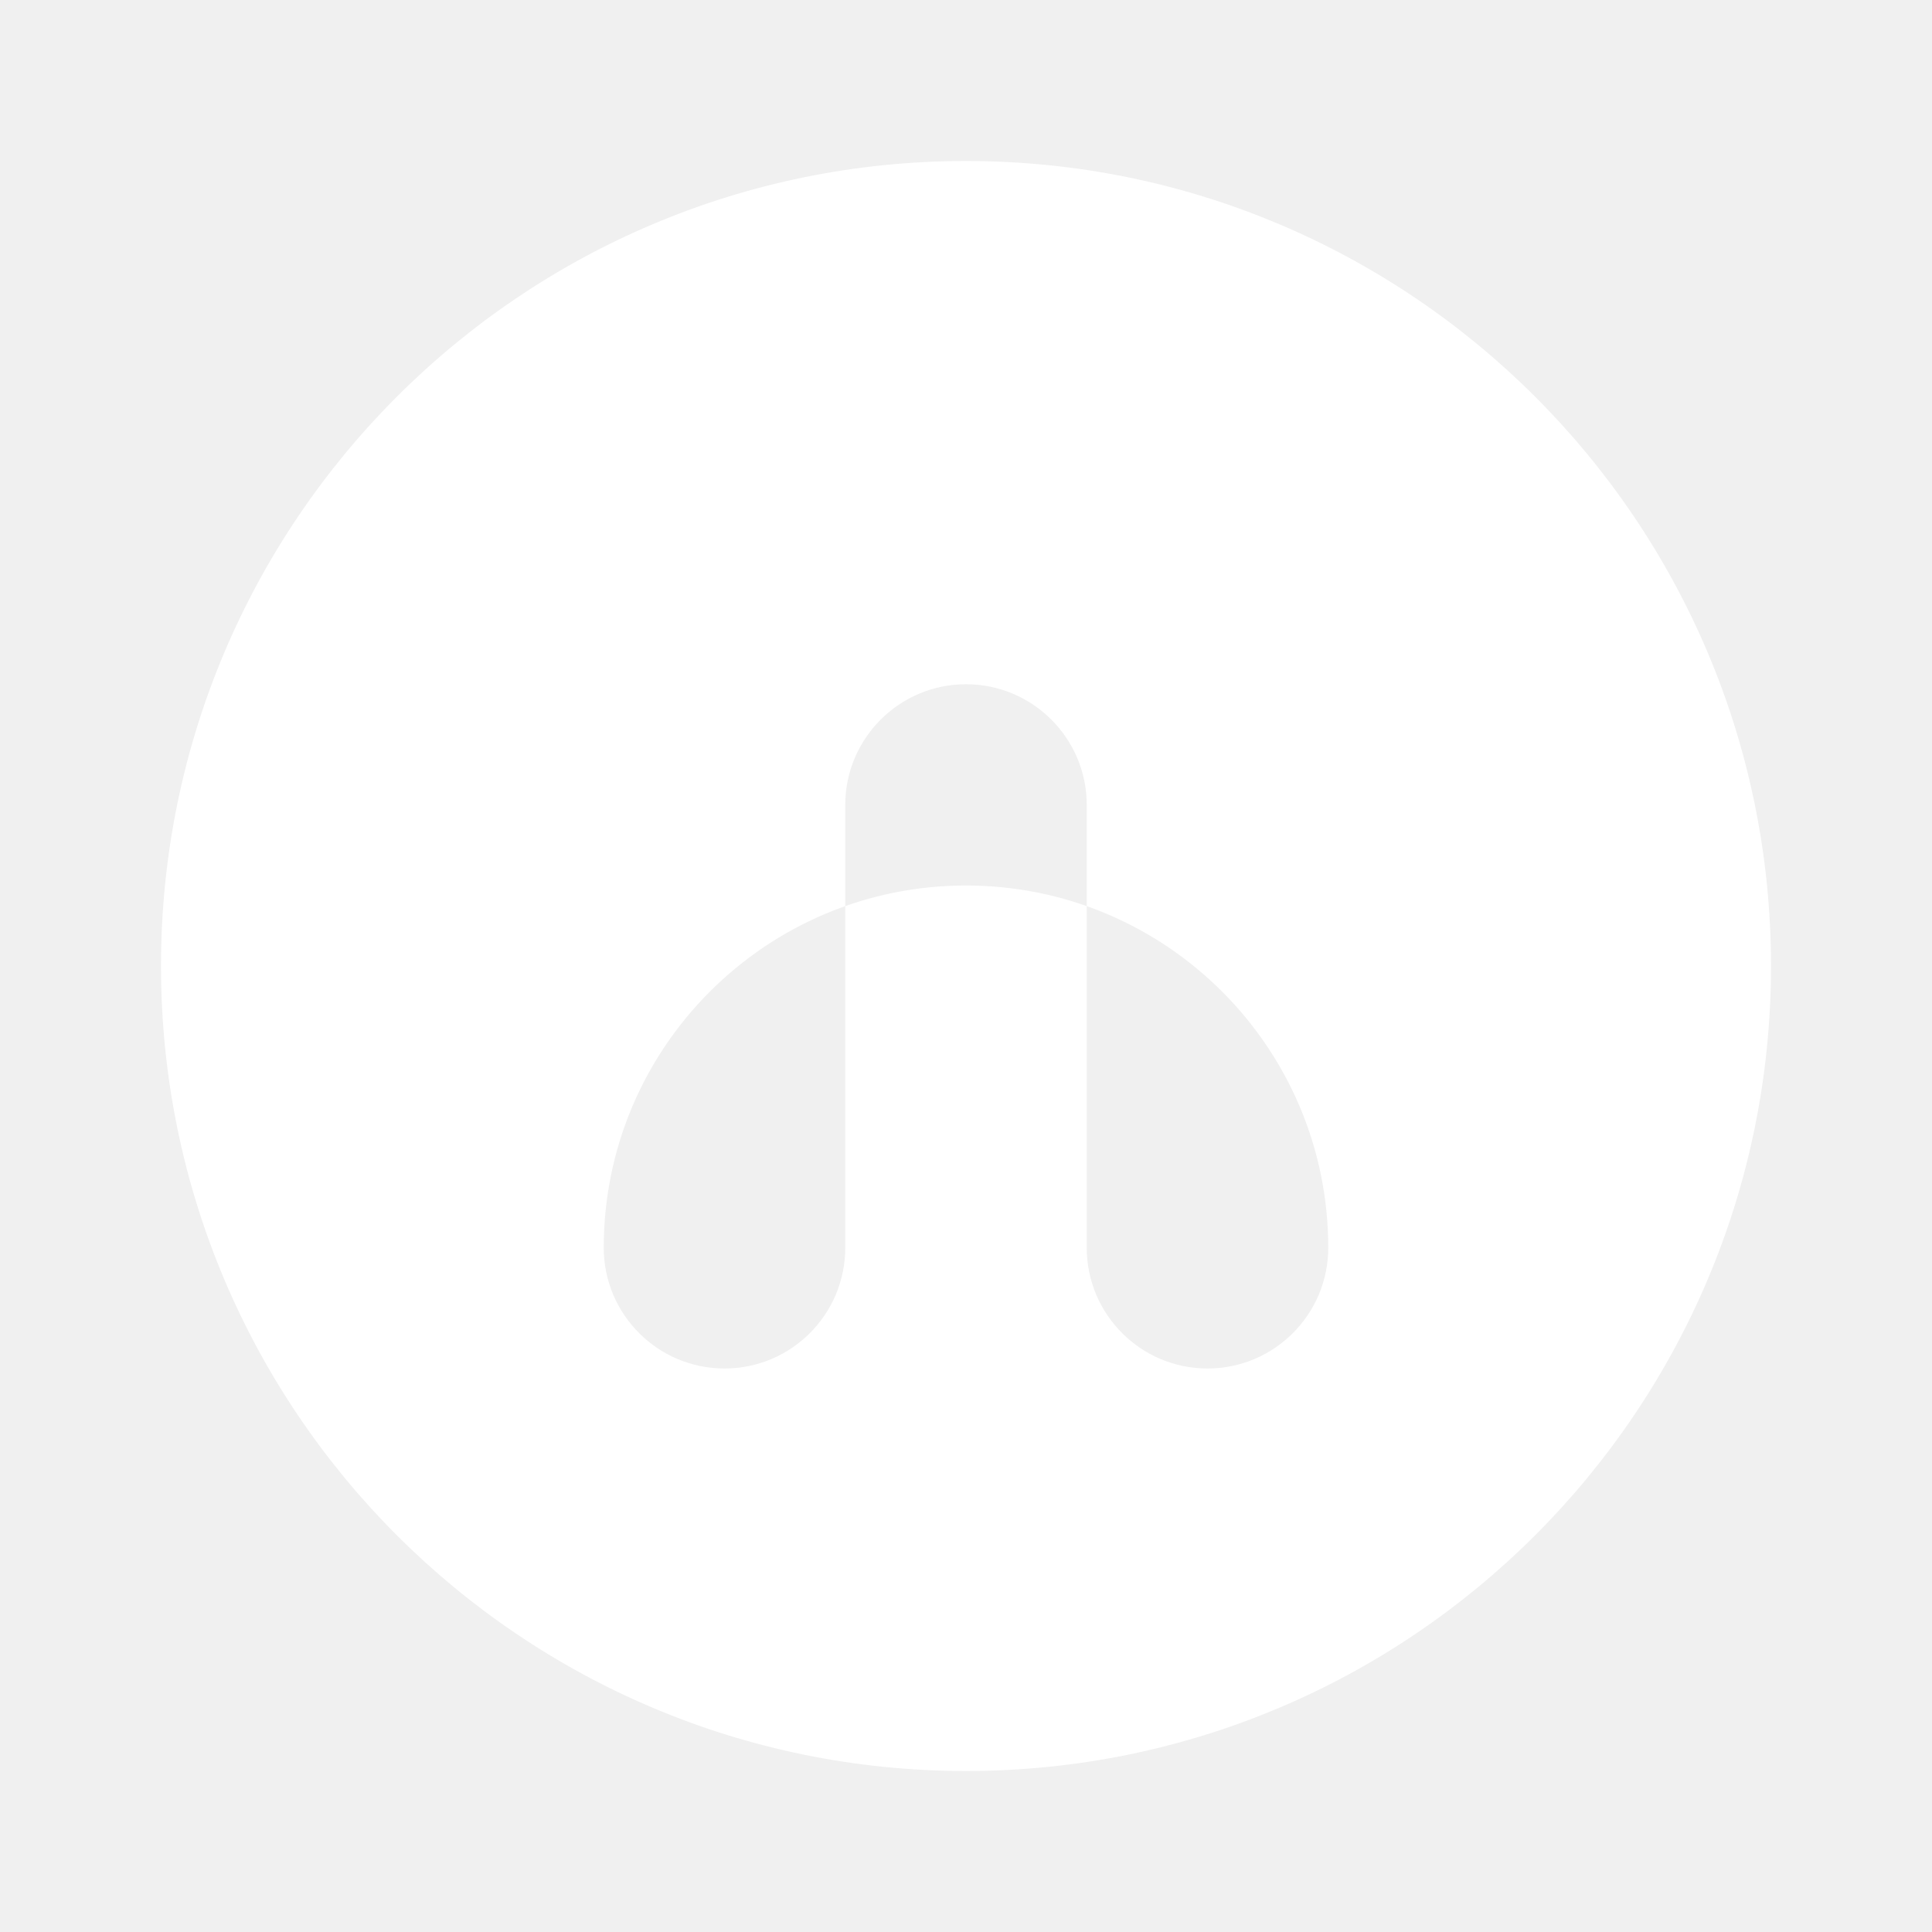
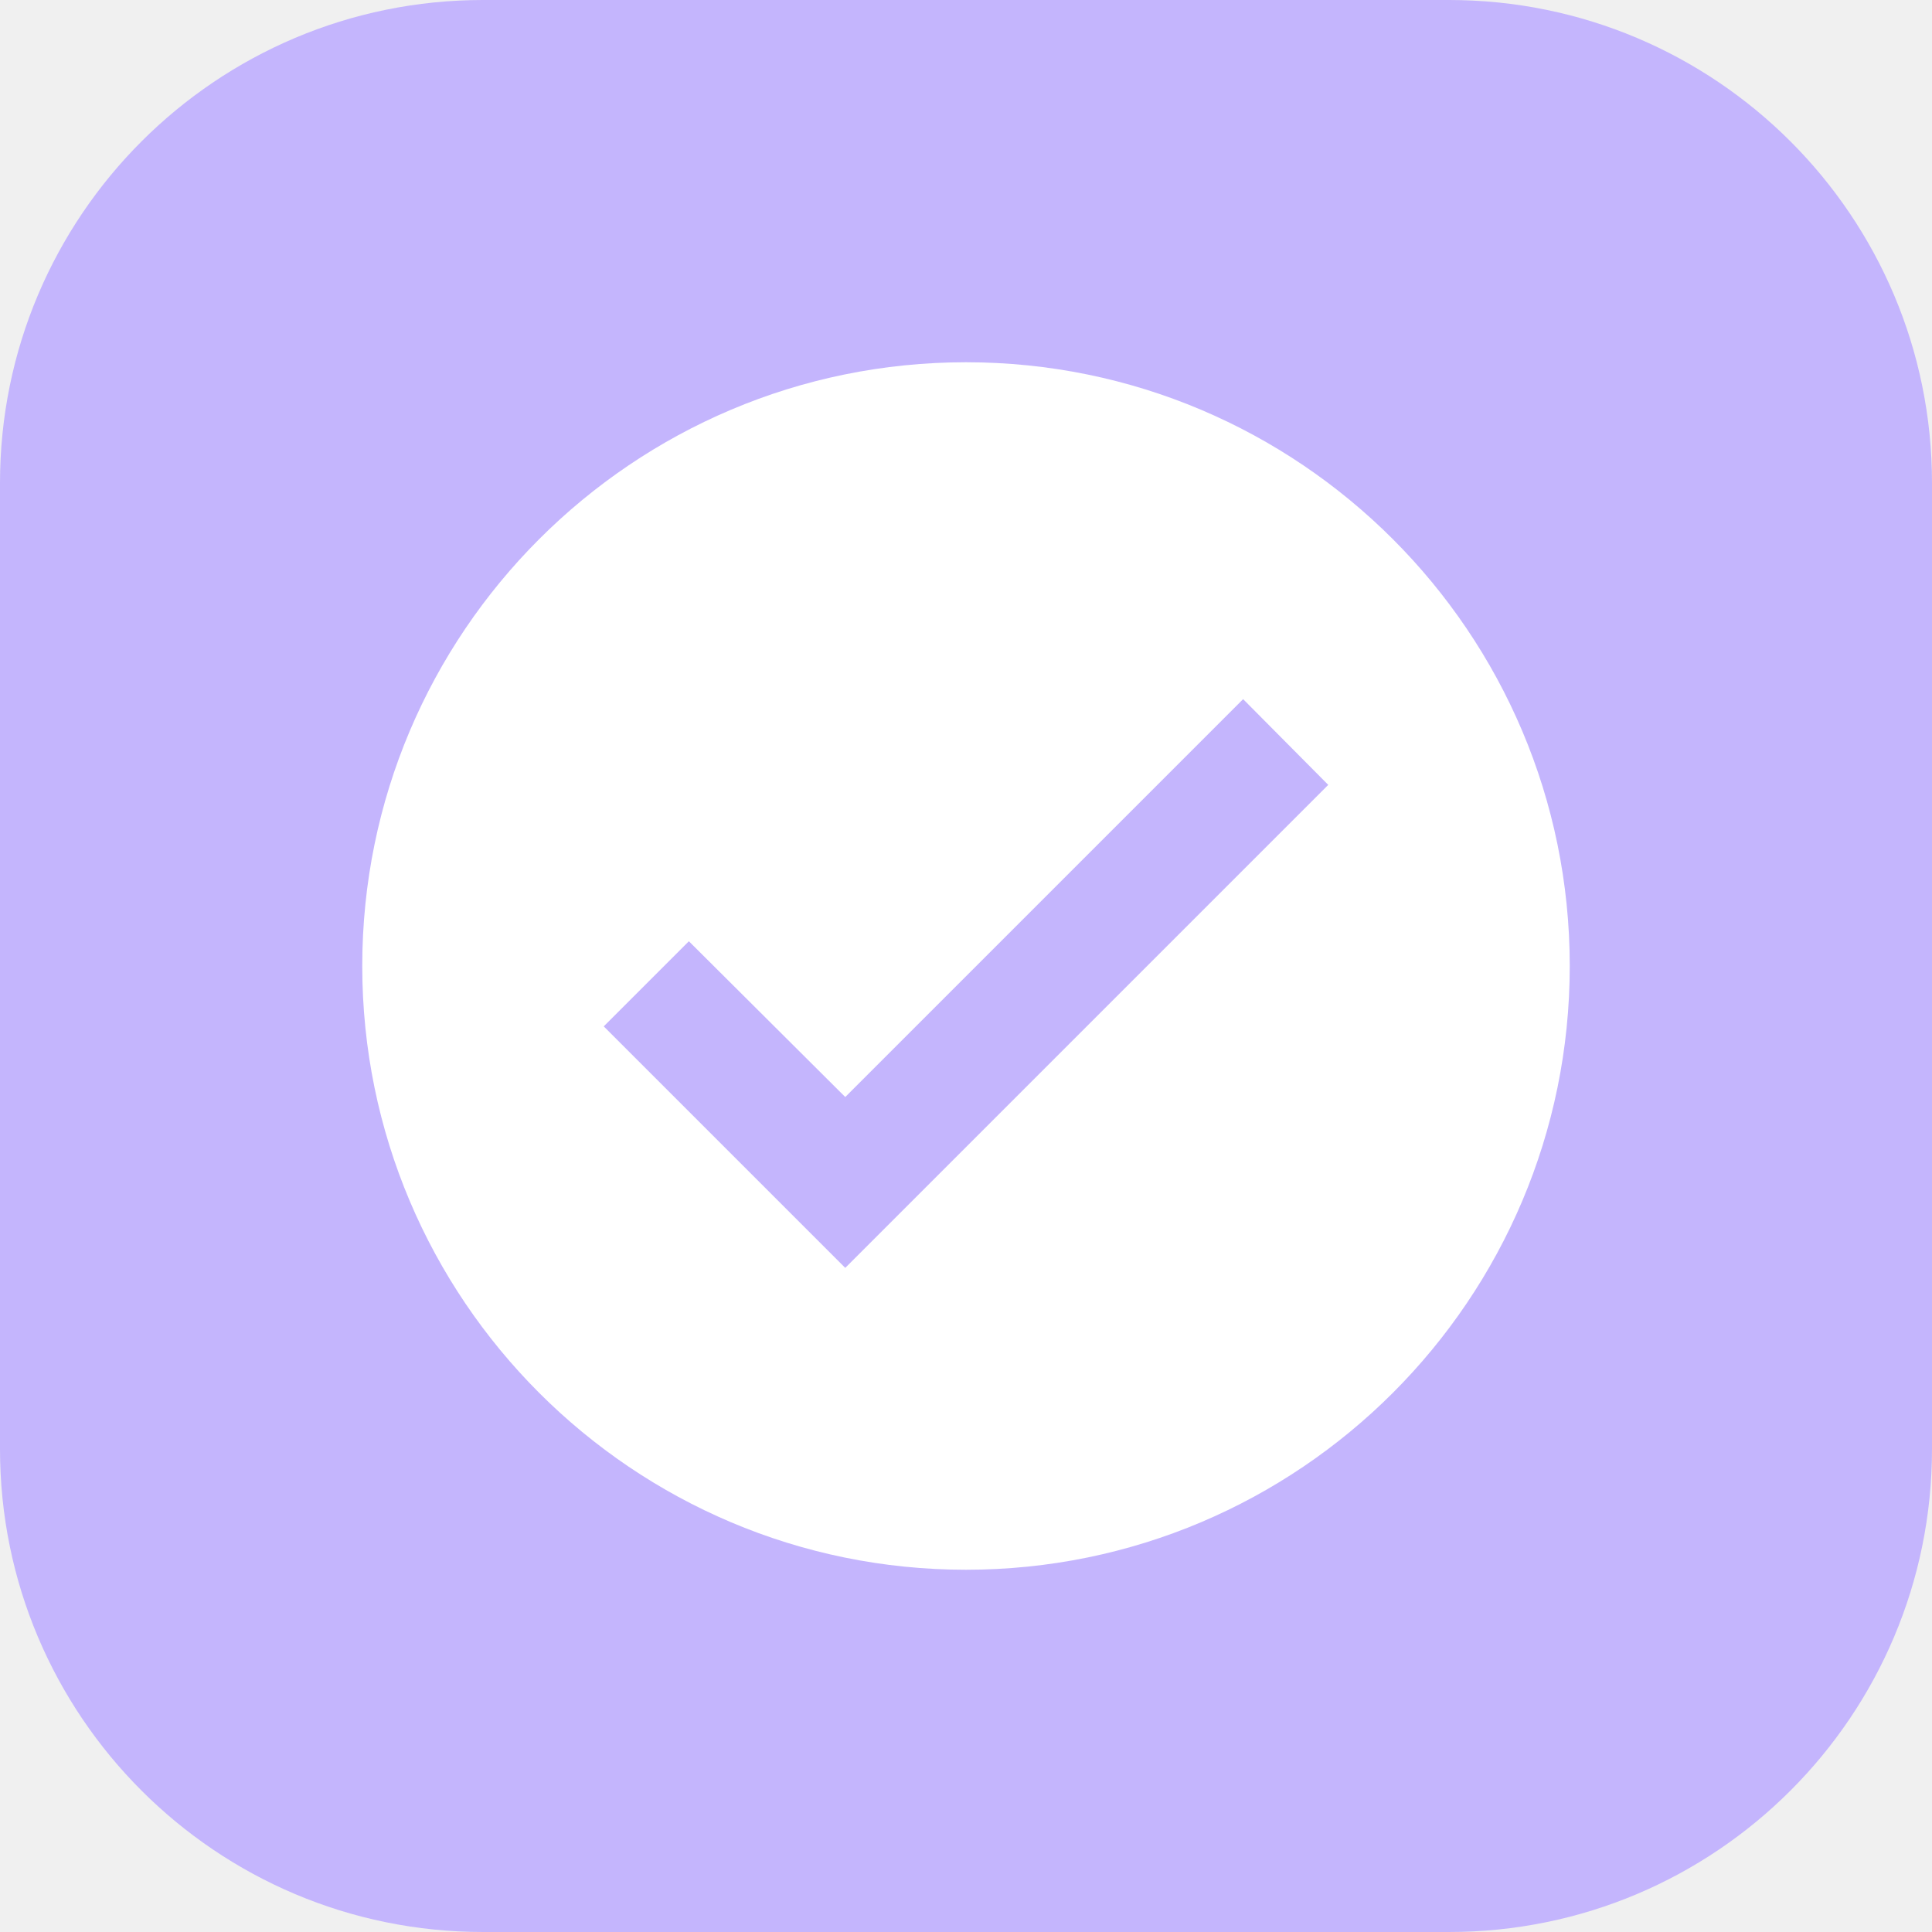
- <svg xmlns="http://www.w3.org/2000/svg" width="24" height="24" viewBox="0 0 24 24" fill="none">
-   <path fill-rule="evenodd" clip-rule="evenodd" d="M12 2C17.523 2 22 6.477 22 12C22 17.523 17.523 22 12 22C6.477 22 2 17.523 2 12C2 6.477 6.477 2 12 2ZM12 8.5C11.172 8.5 10.5 9.172 10.5 10V15.5C10.5 16.328 9.828 17 9 17C8.172 17 7.5 16.328 7.5 15.5C7.5 13.015 9.515 11 12 11C14.485 11 16.5 13.015 16.5 15.5C16.5 16.328 15.828 17 15 17C14.172 17 13.5 16.328 13.5 15.5V10C13.5 9.172 12.828 8.5 12 8.5Z" fill="white" />
+ <svg xmlns="http://www.w3.org/2000/svg" width="32" height="32" viewBox="0 0 32 32" fill="none">
+   <rect width="32" height="32" rx="8" fill="#C4B5FD" />
+   <g transform="translate(4 4)">
+     <path d="M12 2C6.48 2 2 6.48 2 12C2 17.52 6.48 22 12 22C17.52 22 22 17.52 22 12C22 6.48 17.52 2 12 2ZM10 17L6 13L7.41 11.59L10 14.17L16.59 7.58L18 9L10 17Z" fill="white" />
+   </g>
</svg>
